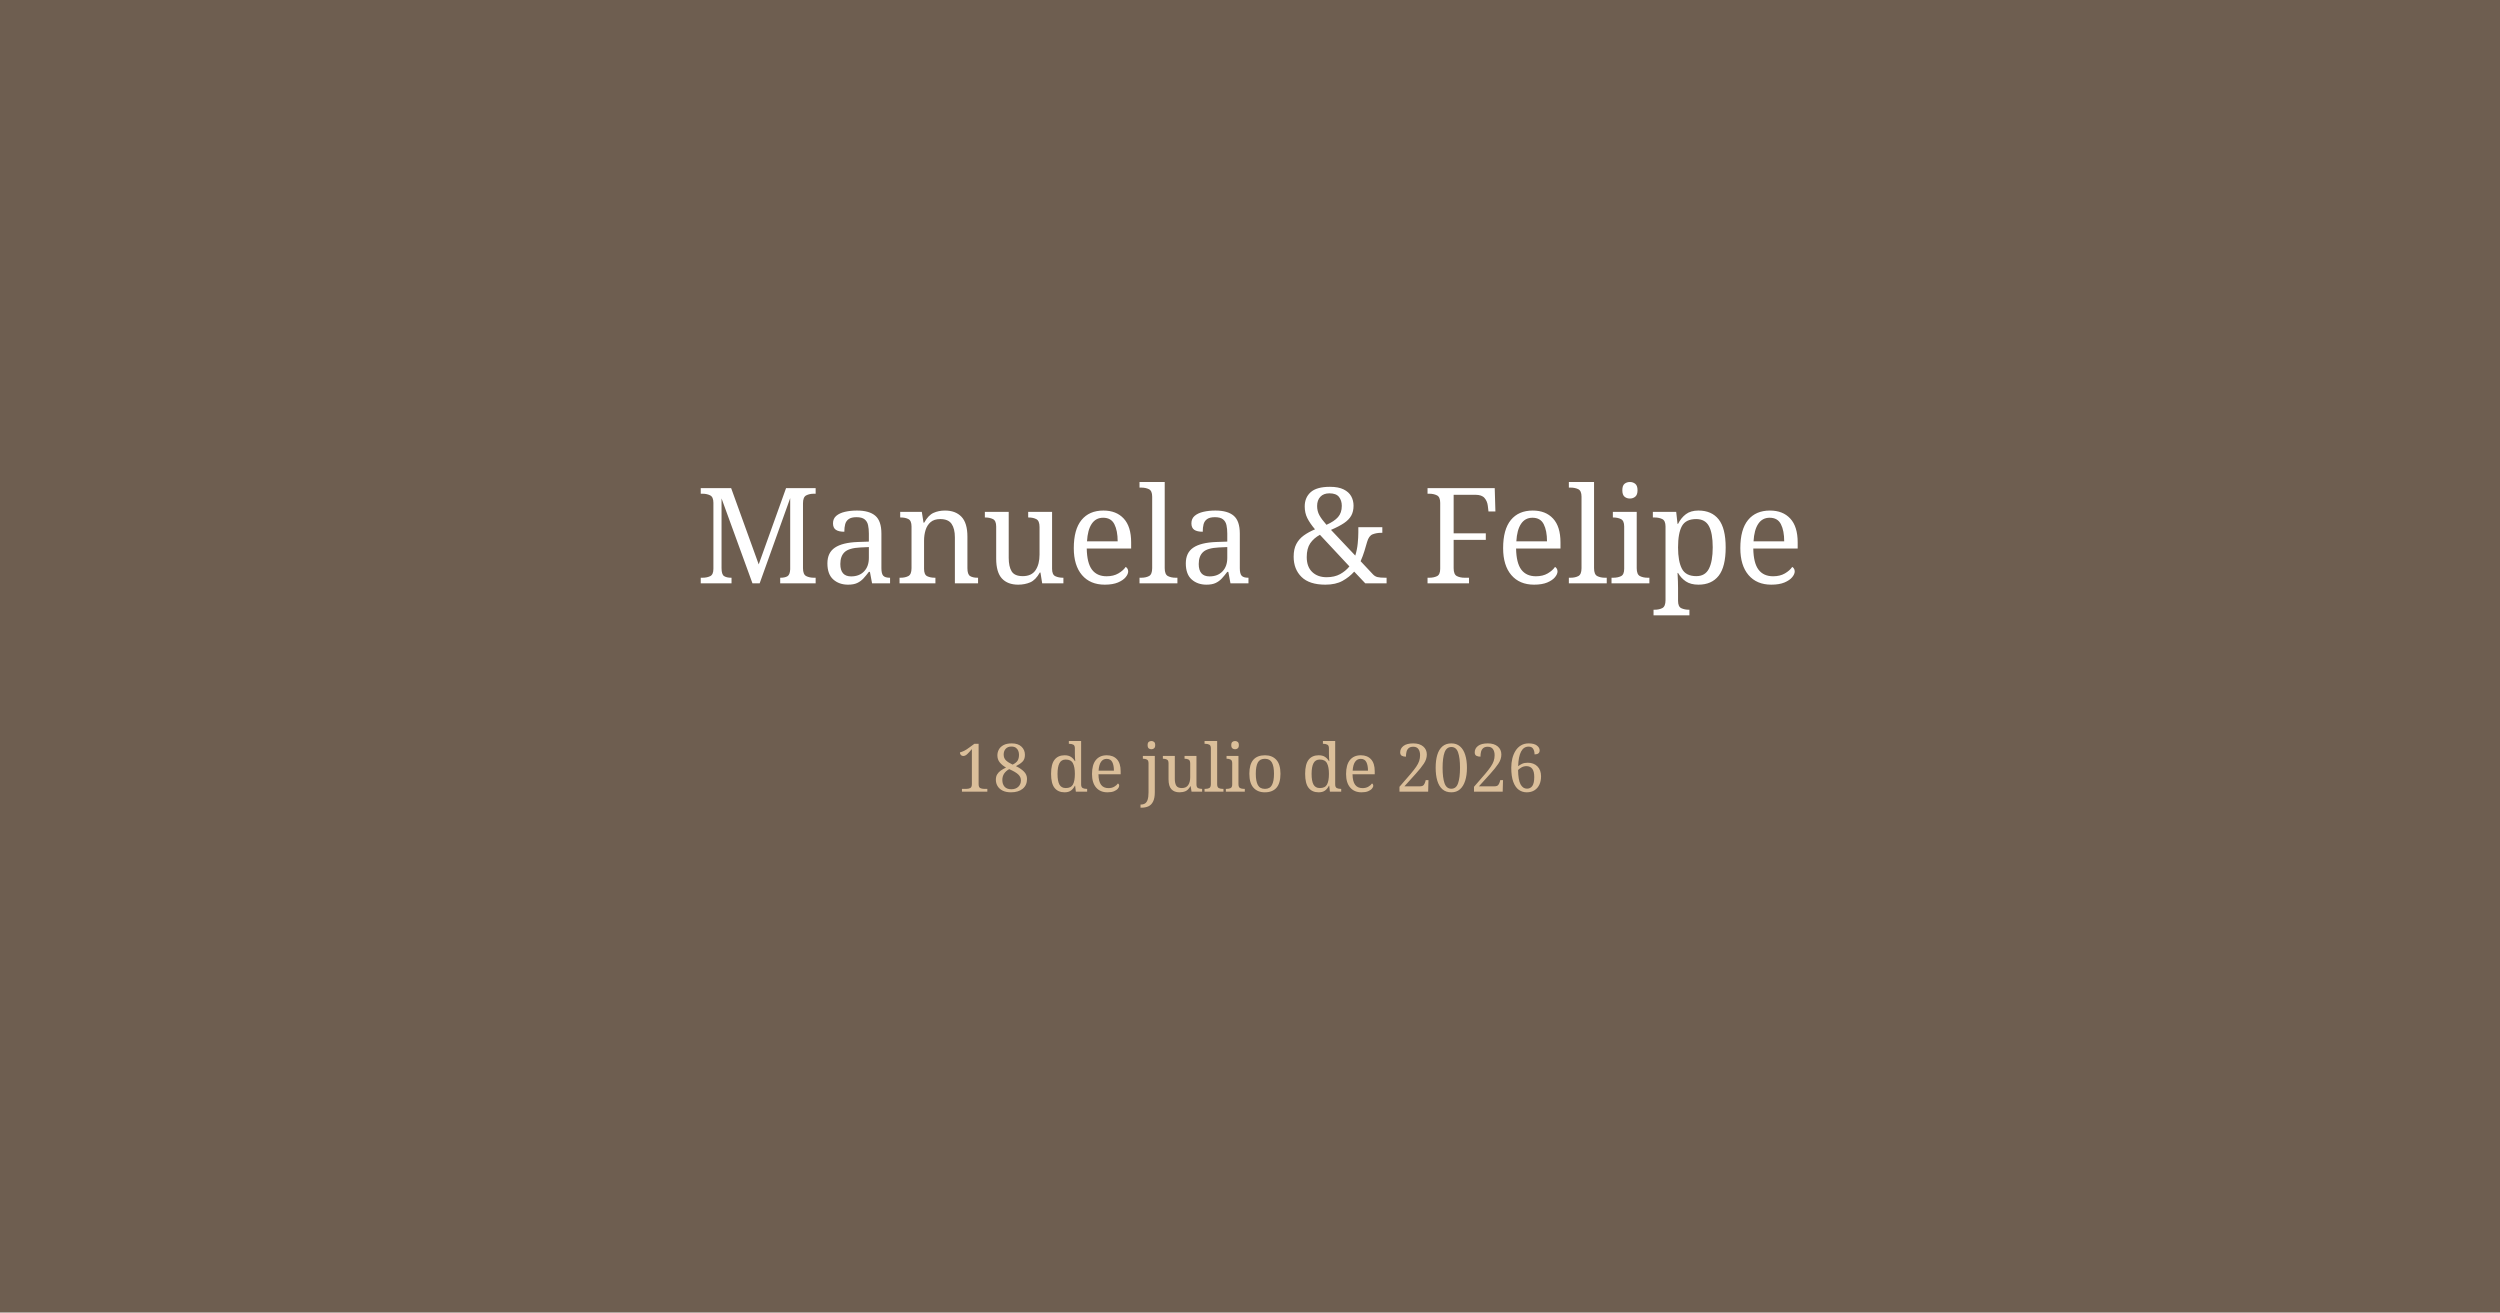
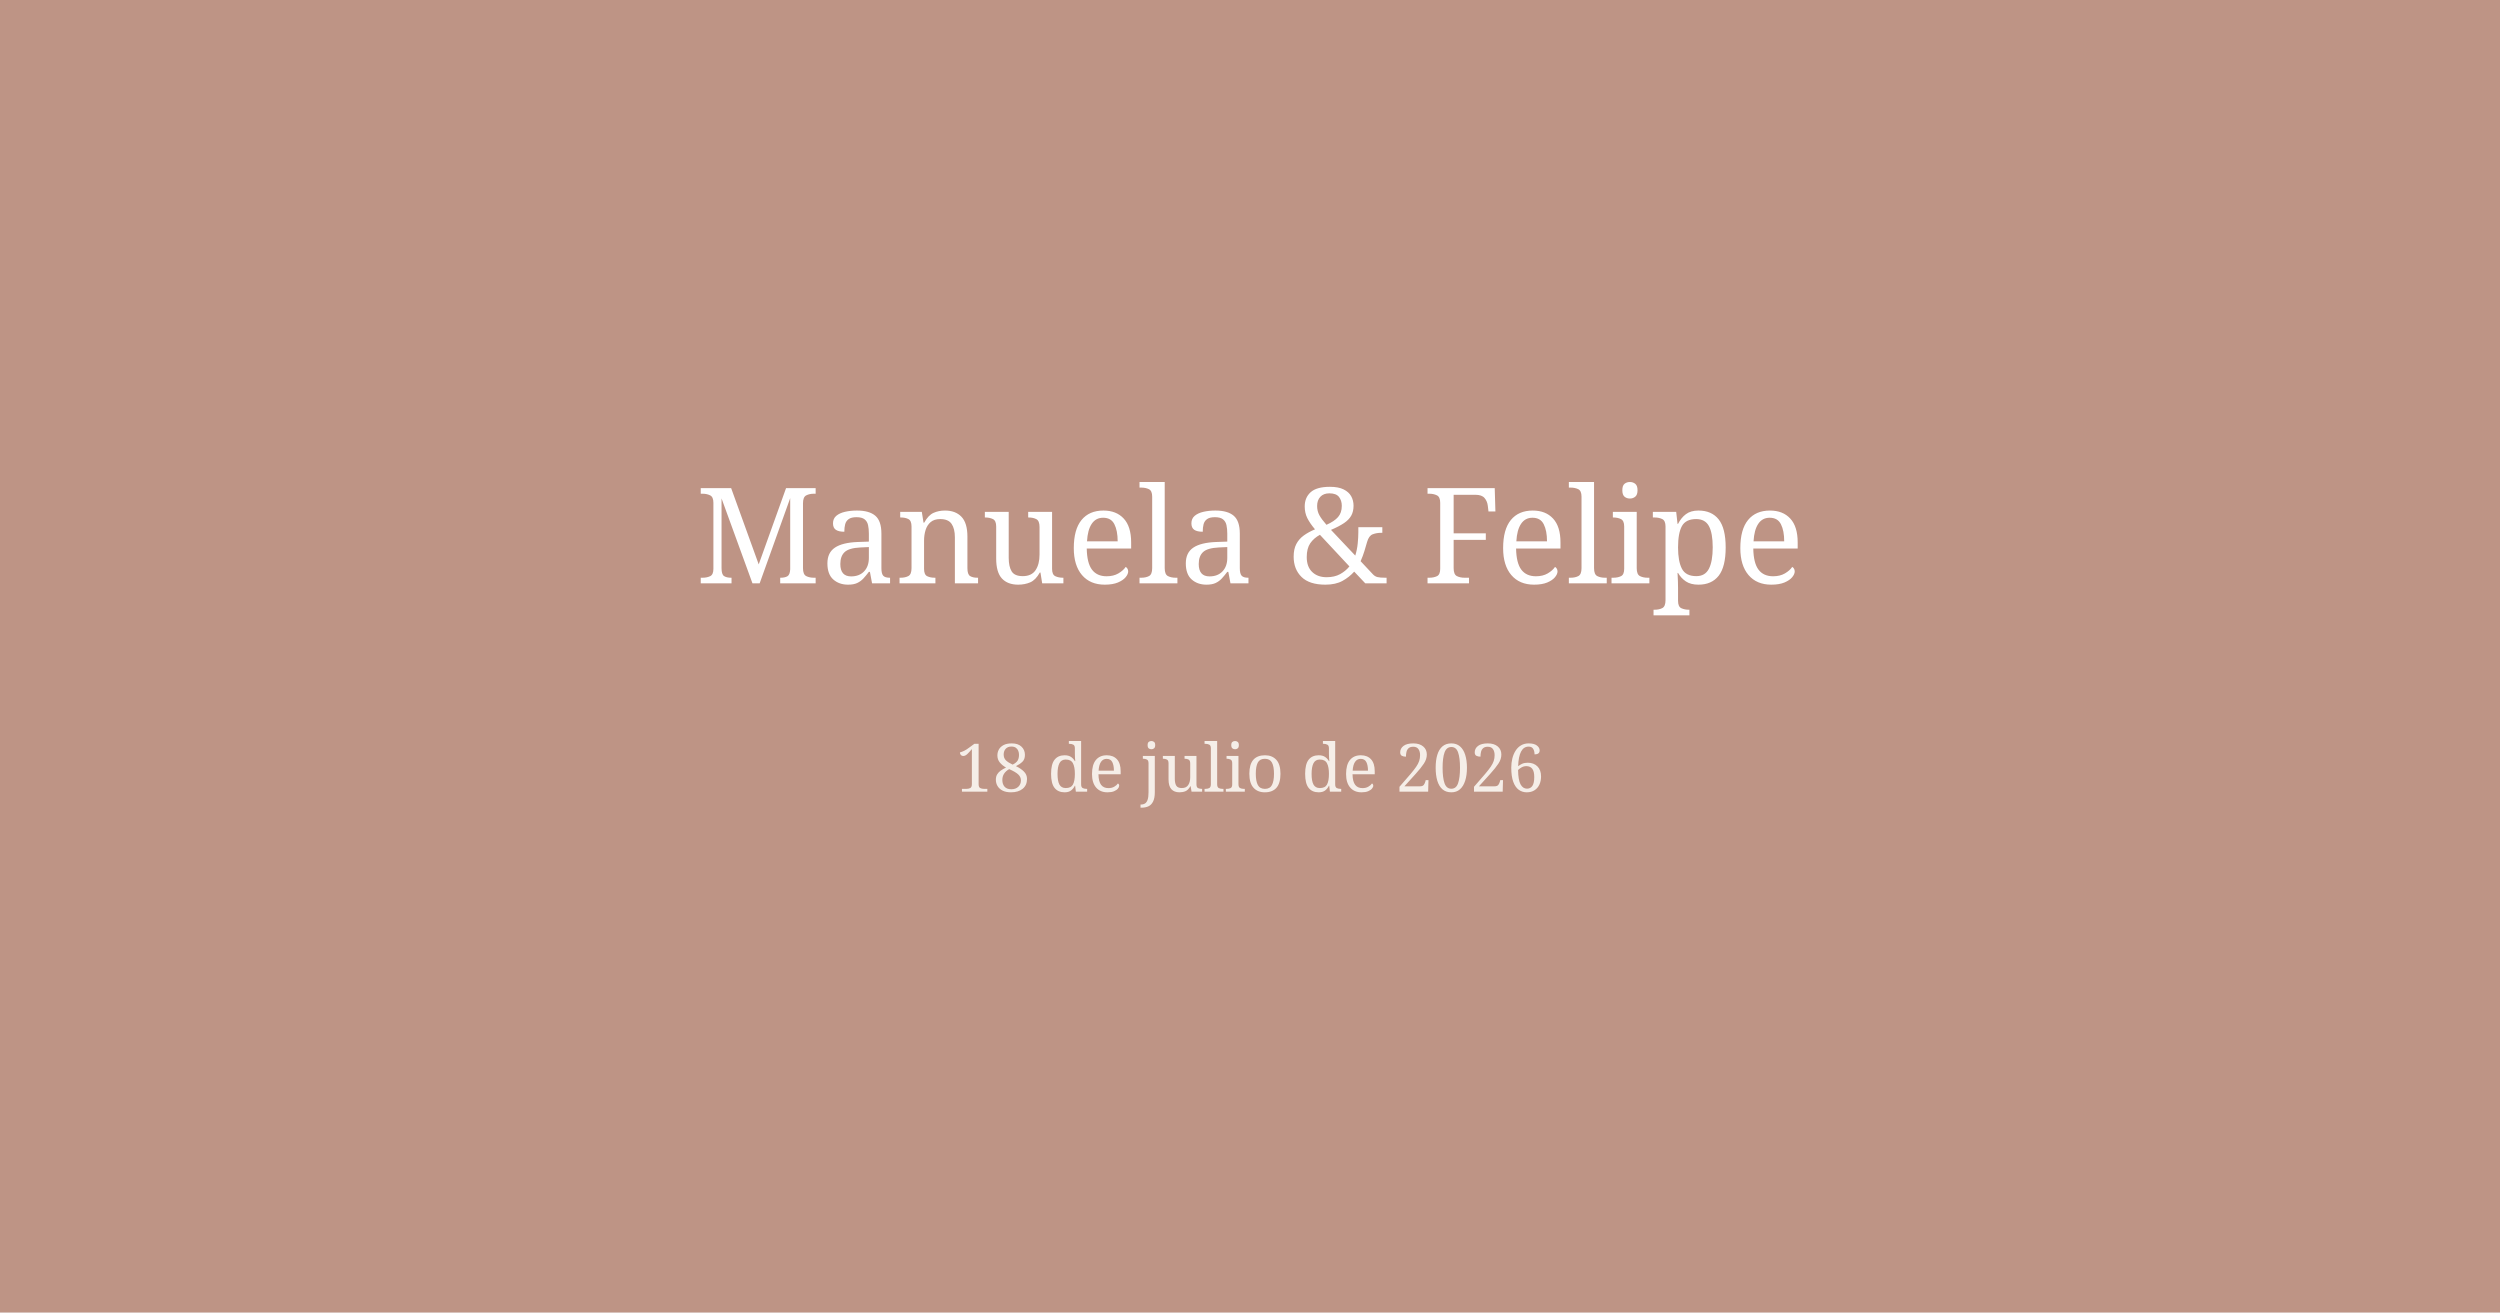
<svg xmlns="http://www.w3.org/2000/svg" width="1200" height="630" viewBox="0 0 1200 630">
-   <rect fill="#6E5E50" width="1200" height="630" />
+   <rect fill="#be9485" width="1200" height="630" />
  <text x="600" y="280" text-anchor="middle" fill="white" font-family="Georgia" font-size="64">Manuela &amp; Felipe</text>
-   <text x="600" y="380" text-anchor="middle" fill="#DBBF9A" font-family="Georgia" font-size="32">18 de julio de 2026</text>
+   <text x="600" y="380" text-anchor="middle" fill="#f5eee8" font-family="Georgia" font-size="32">18 de julio de 2026</text>
</svg>
